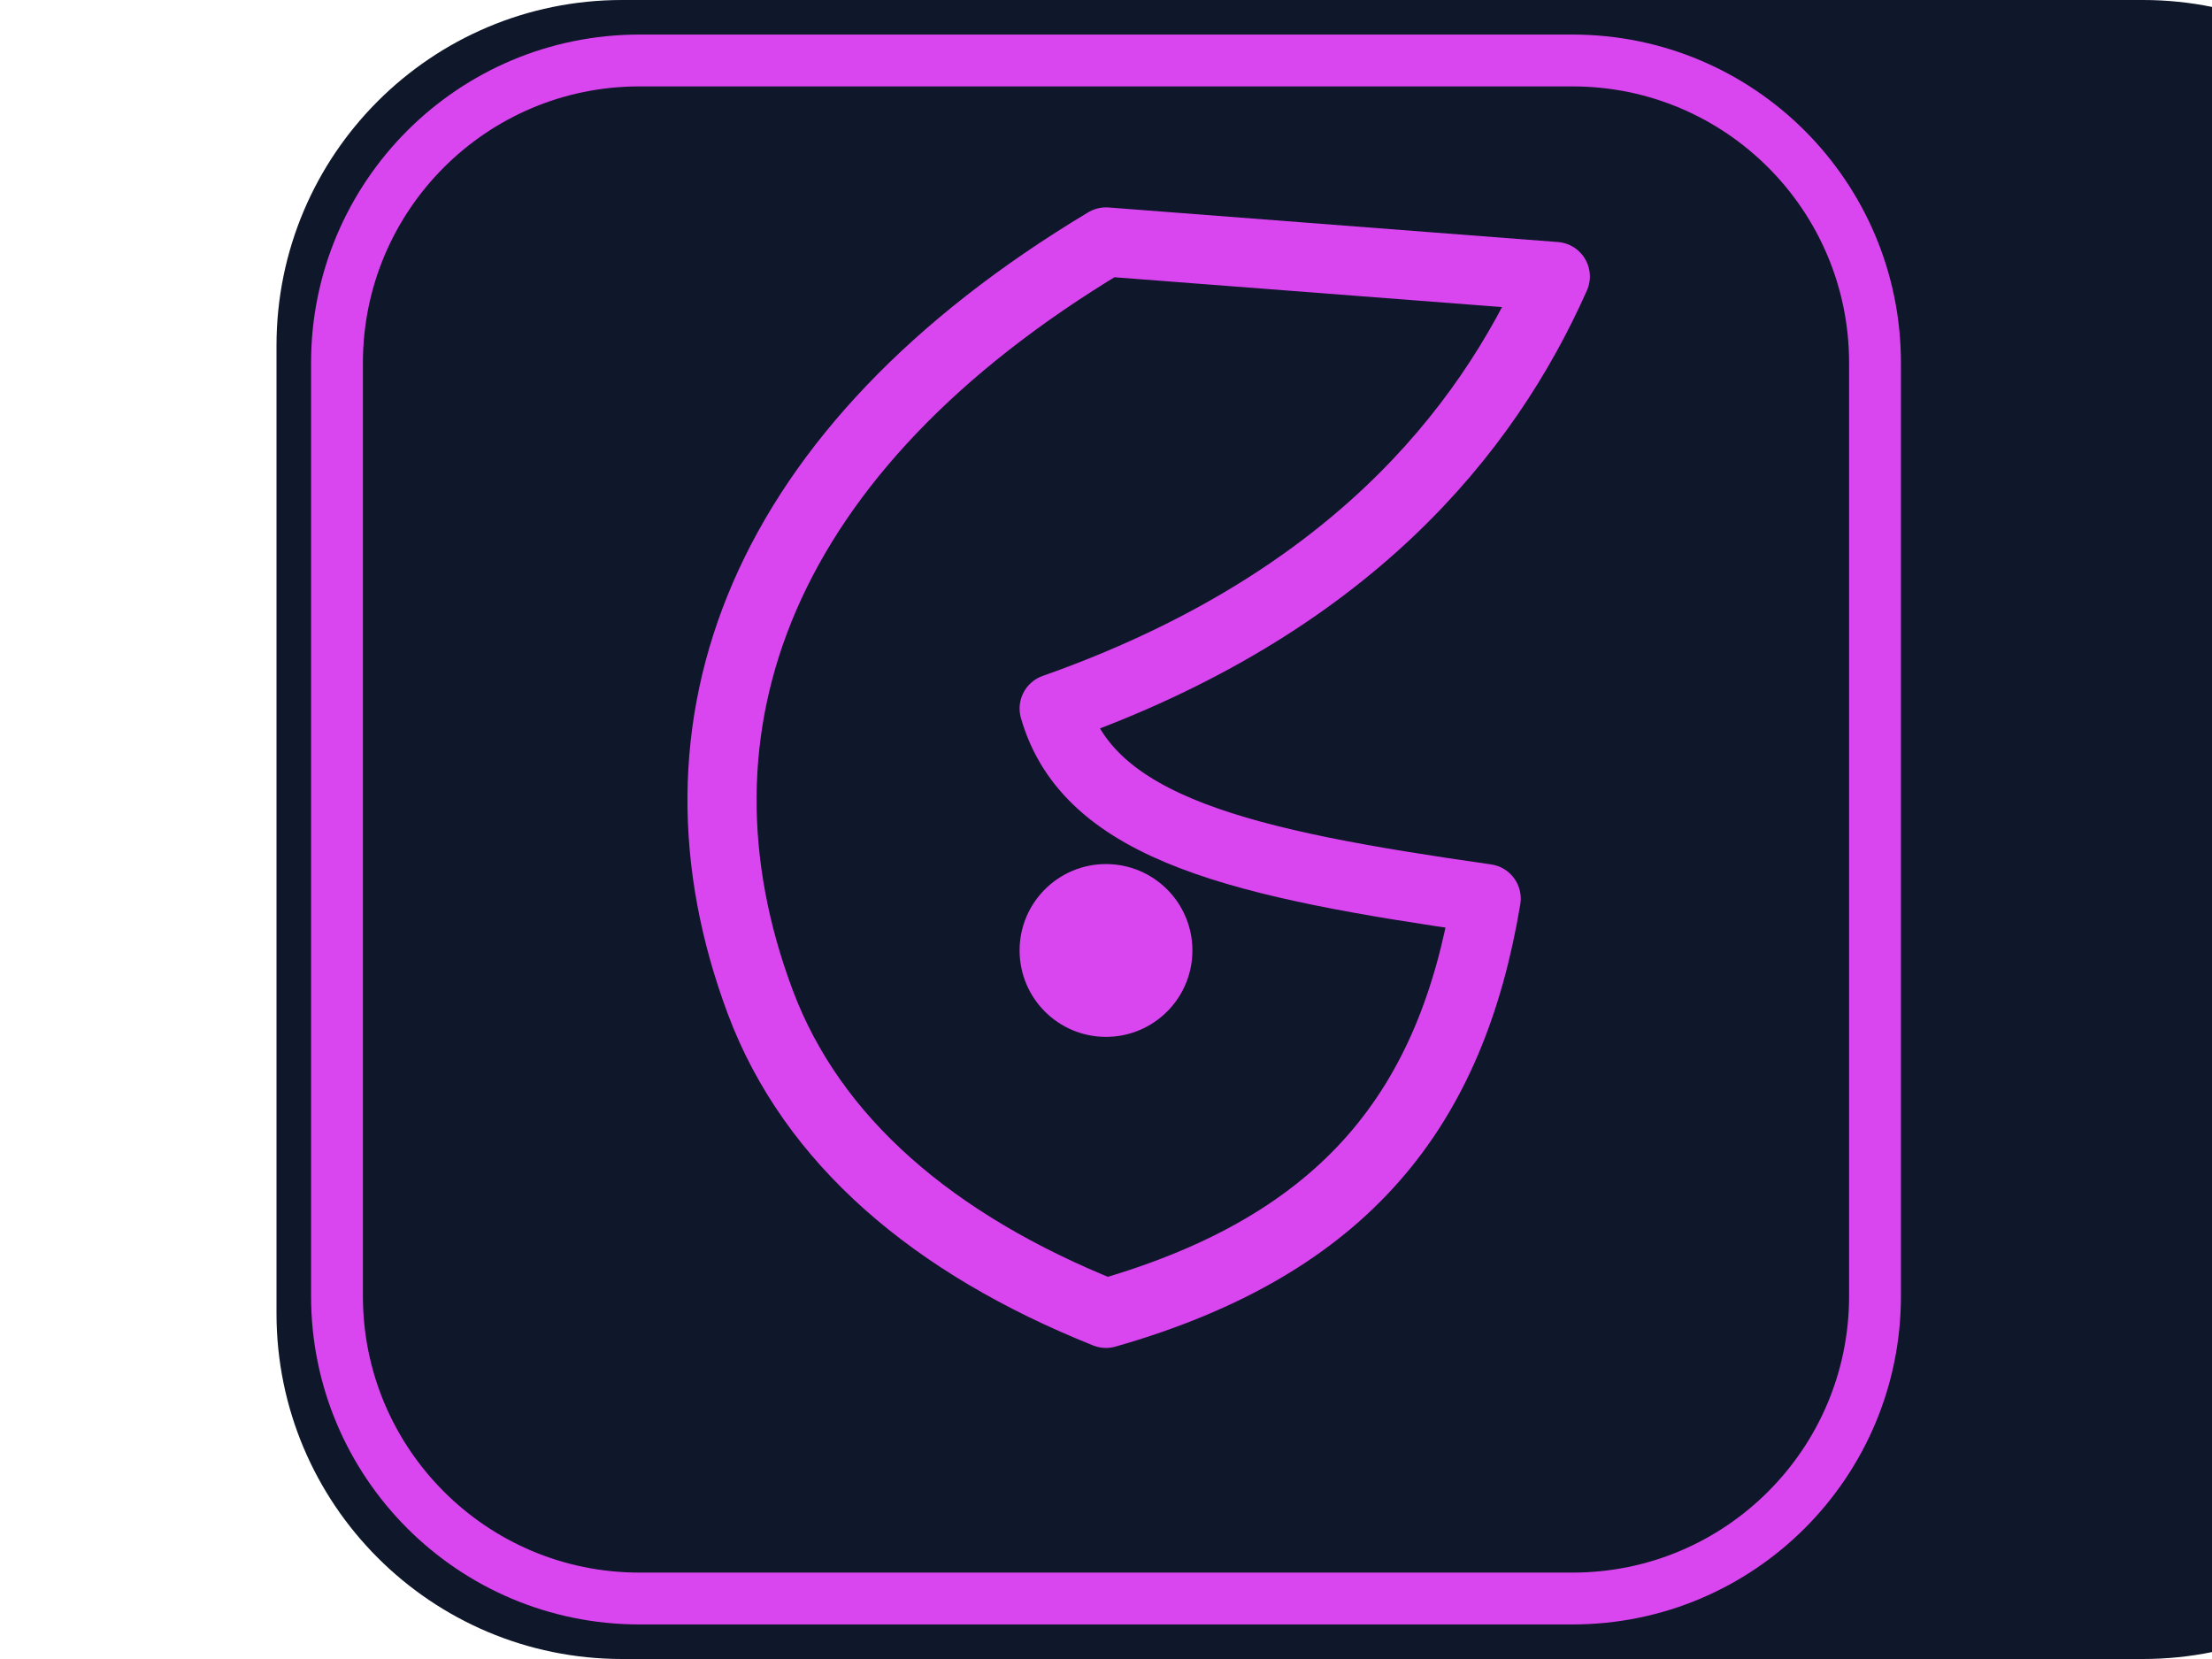
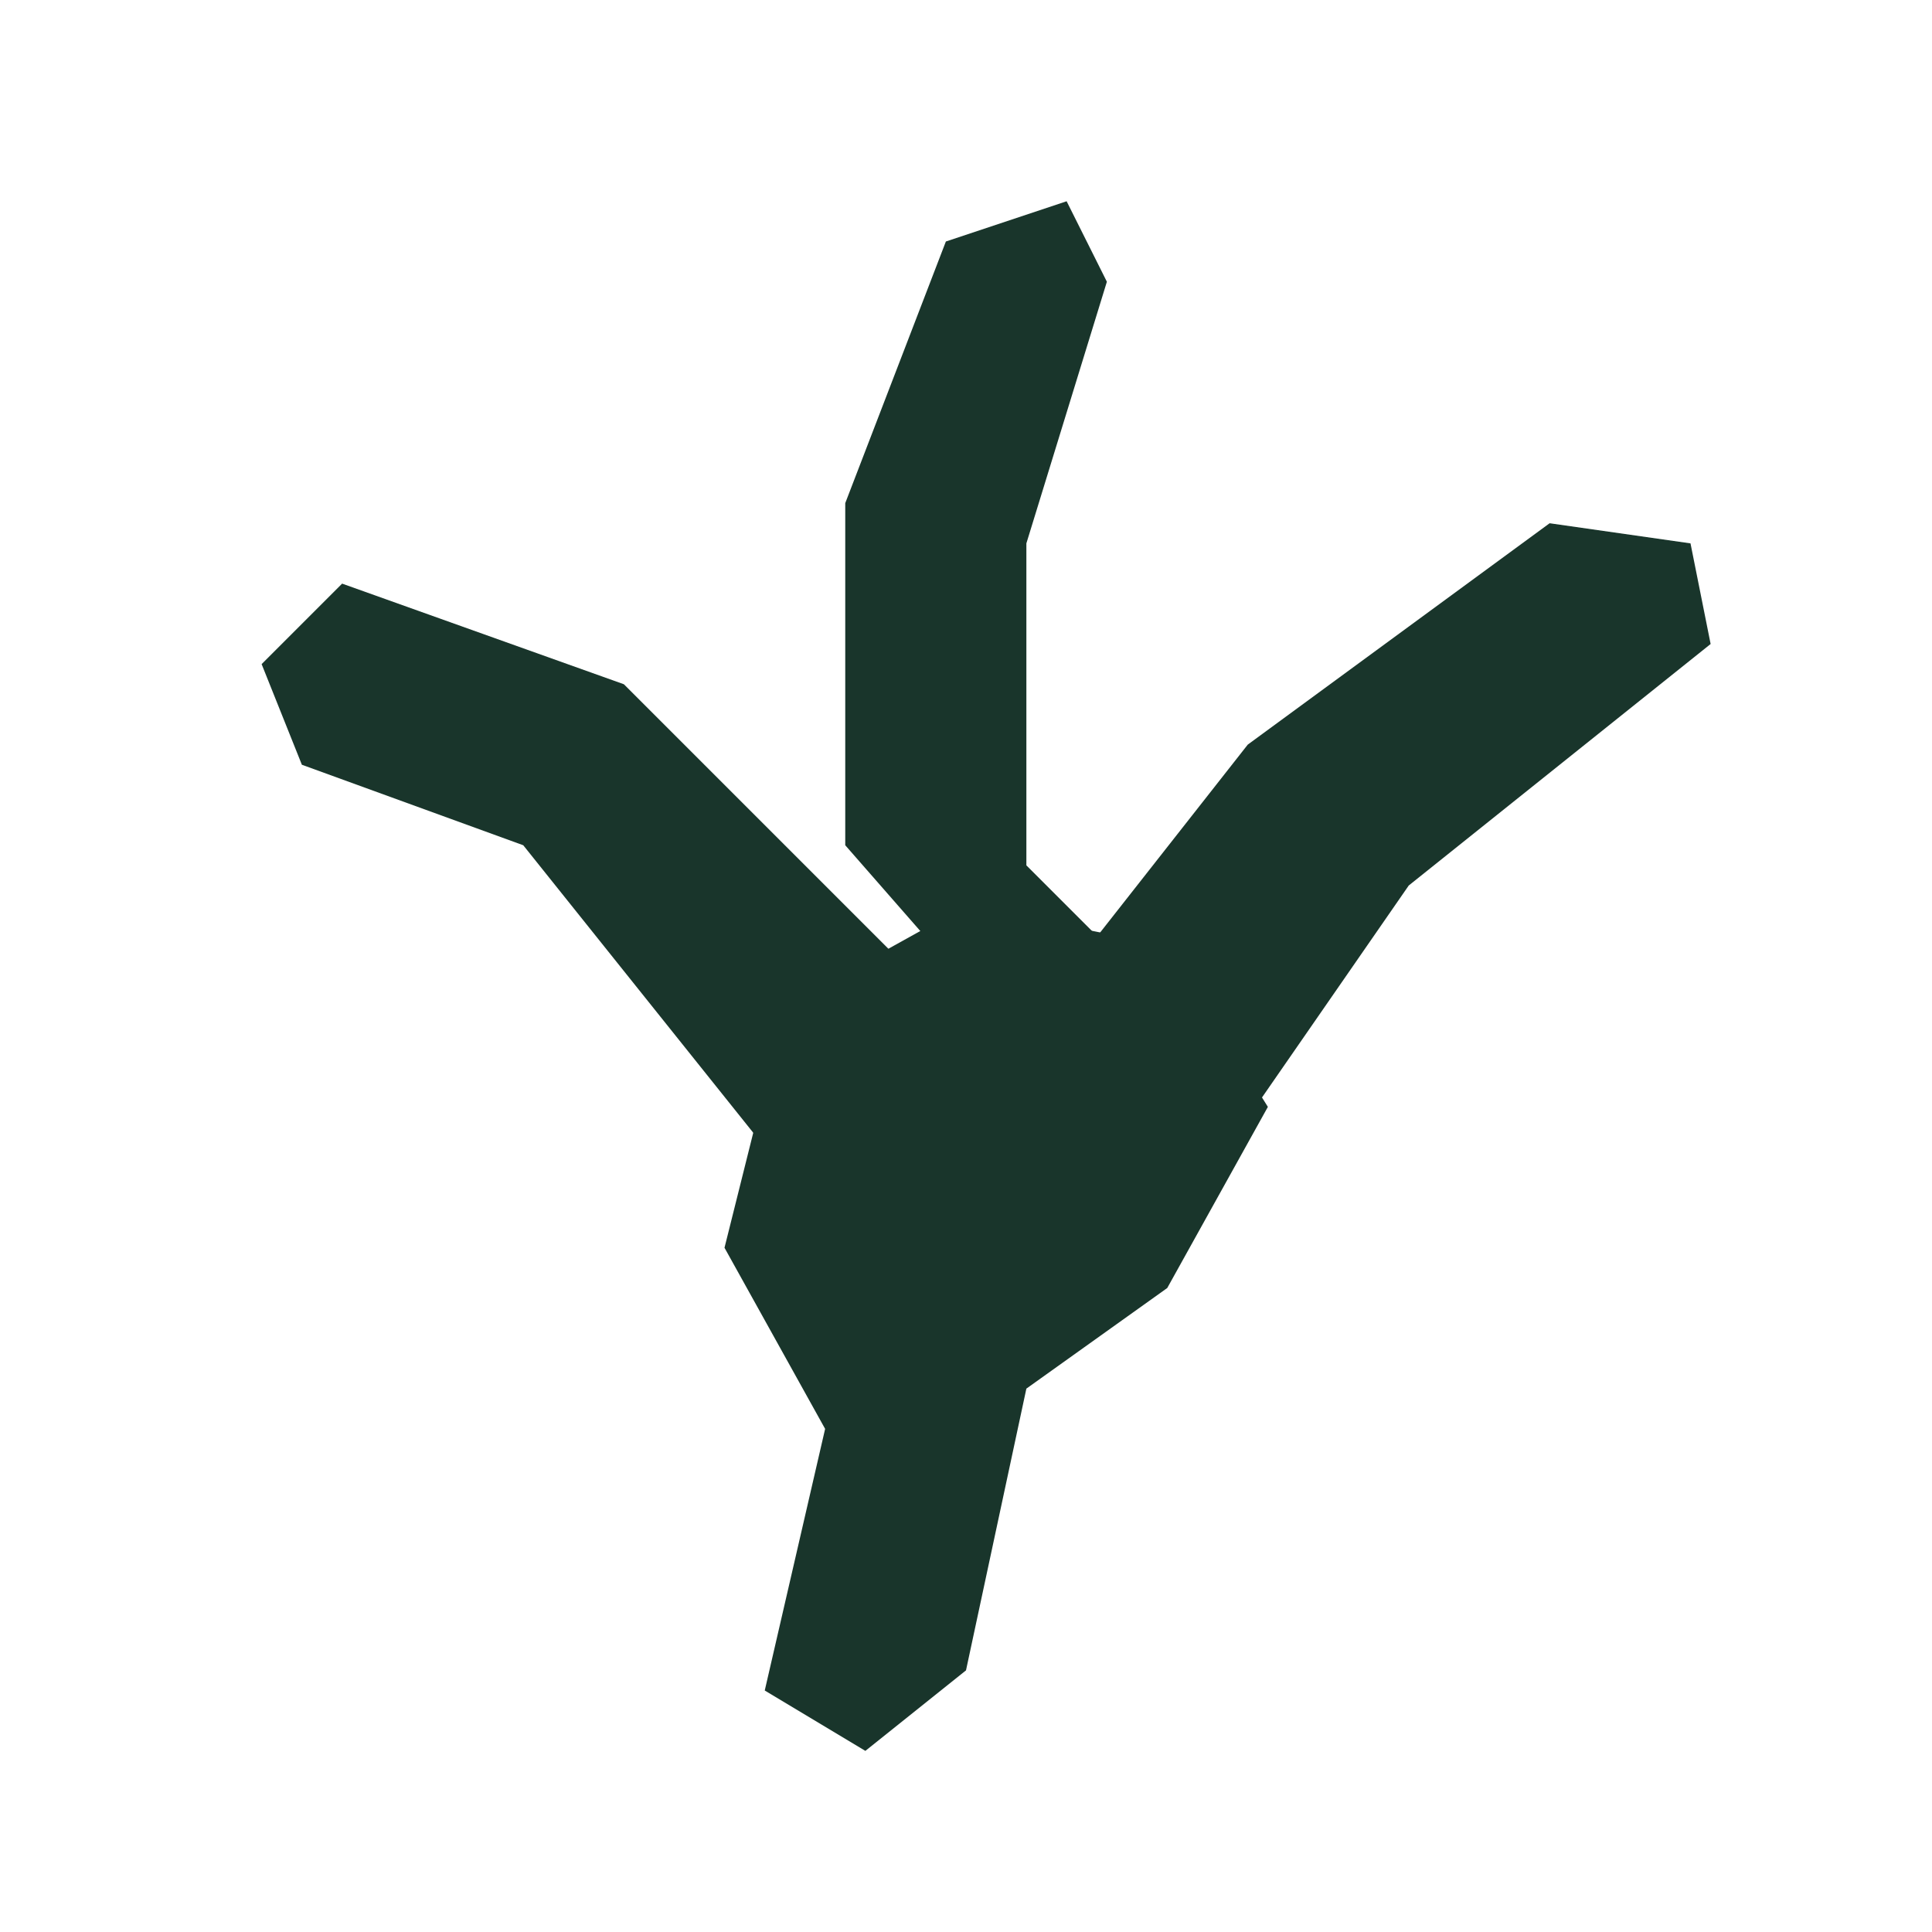
- <svg xmlns="http://www.w3.org/2000/svg" width="128" height="96" viewBox="0 0 96 96" role="img" aria-label="calligraphy-studio">
-   <rect width="128" height="96" rx="20" fill="#0f172a" />
-   <rect x="3.5" y="3.5" width="89" height="89" rx="17.5" fill="none" stroke="#d946ef" stroke-width="3" />
-   <path d="M48 14 C28 26 22 42 28 58 C31 66 38 72 48 76 C62 72 68 64 70 52 C56 50 47 48 45 41 C62 35 70 25 74 16 Z" fill="none" stroke="#d946ef" stroke-width="4" stroke-linejoin="round" />
-   <circle cx="48" cy="55" r="5" fill="#d946ef" />
+ <svg xmlns="http://www.w3.org/2000/svg" viewBox="0 0 96 96">
+   <g fill="#19352b">
+     <polygon points="49,50 42,42 42,25 47,12 53,10 55,14 51,27 51,43 56,48" />
+     <polygon points="47,59 38,57 26,42 15,38 13,33 17,29 31,34 45,48" />
+     <polygon points="51,51 62,37 77,26 84,27 85,32 70,44 61,57 54,65" />
+     <polygon points="39,50 48,45 58,47 63,55 58,64 51,69 48,83 43,87 38,84 41,71 36,62" />
+   </g>
</svg>
